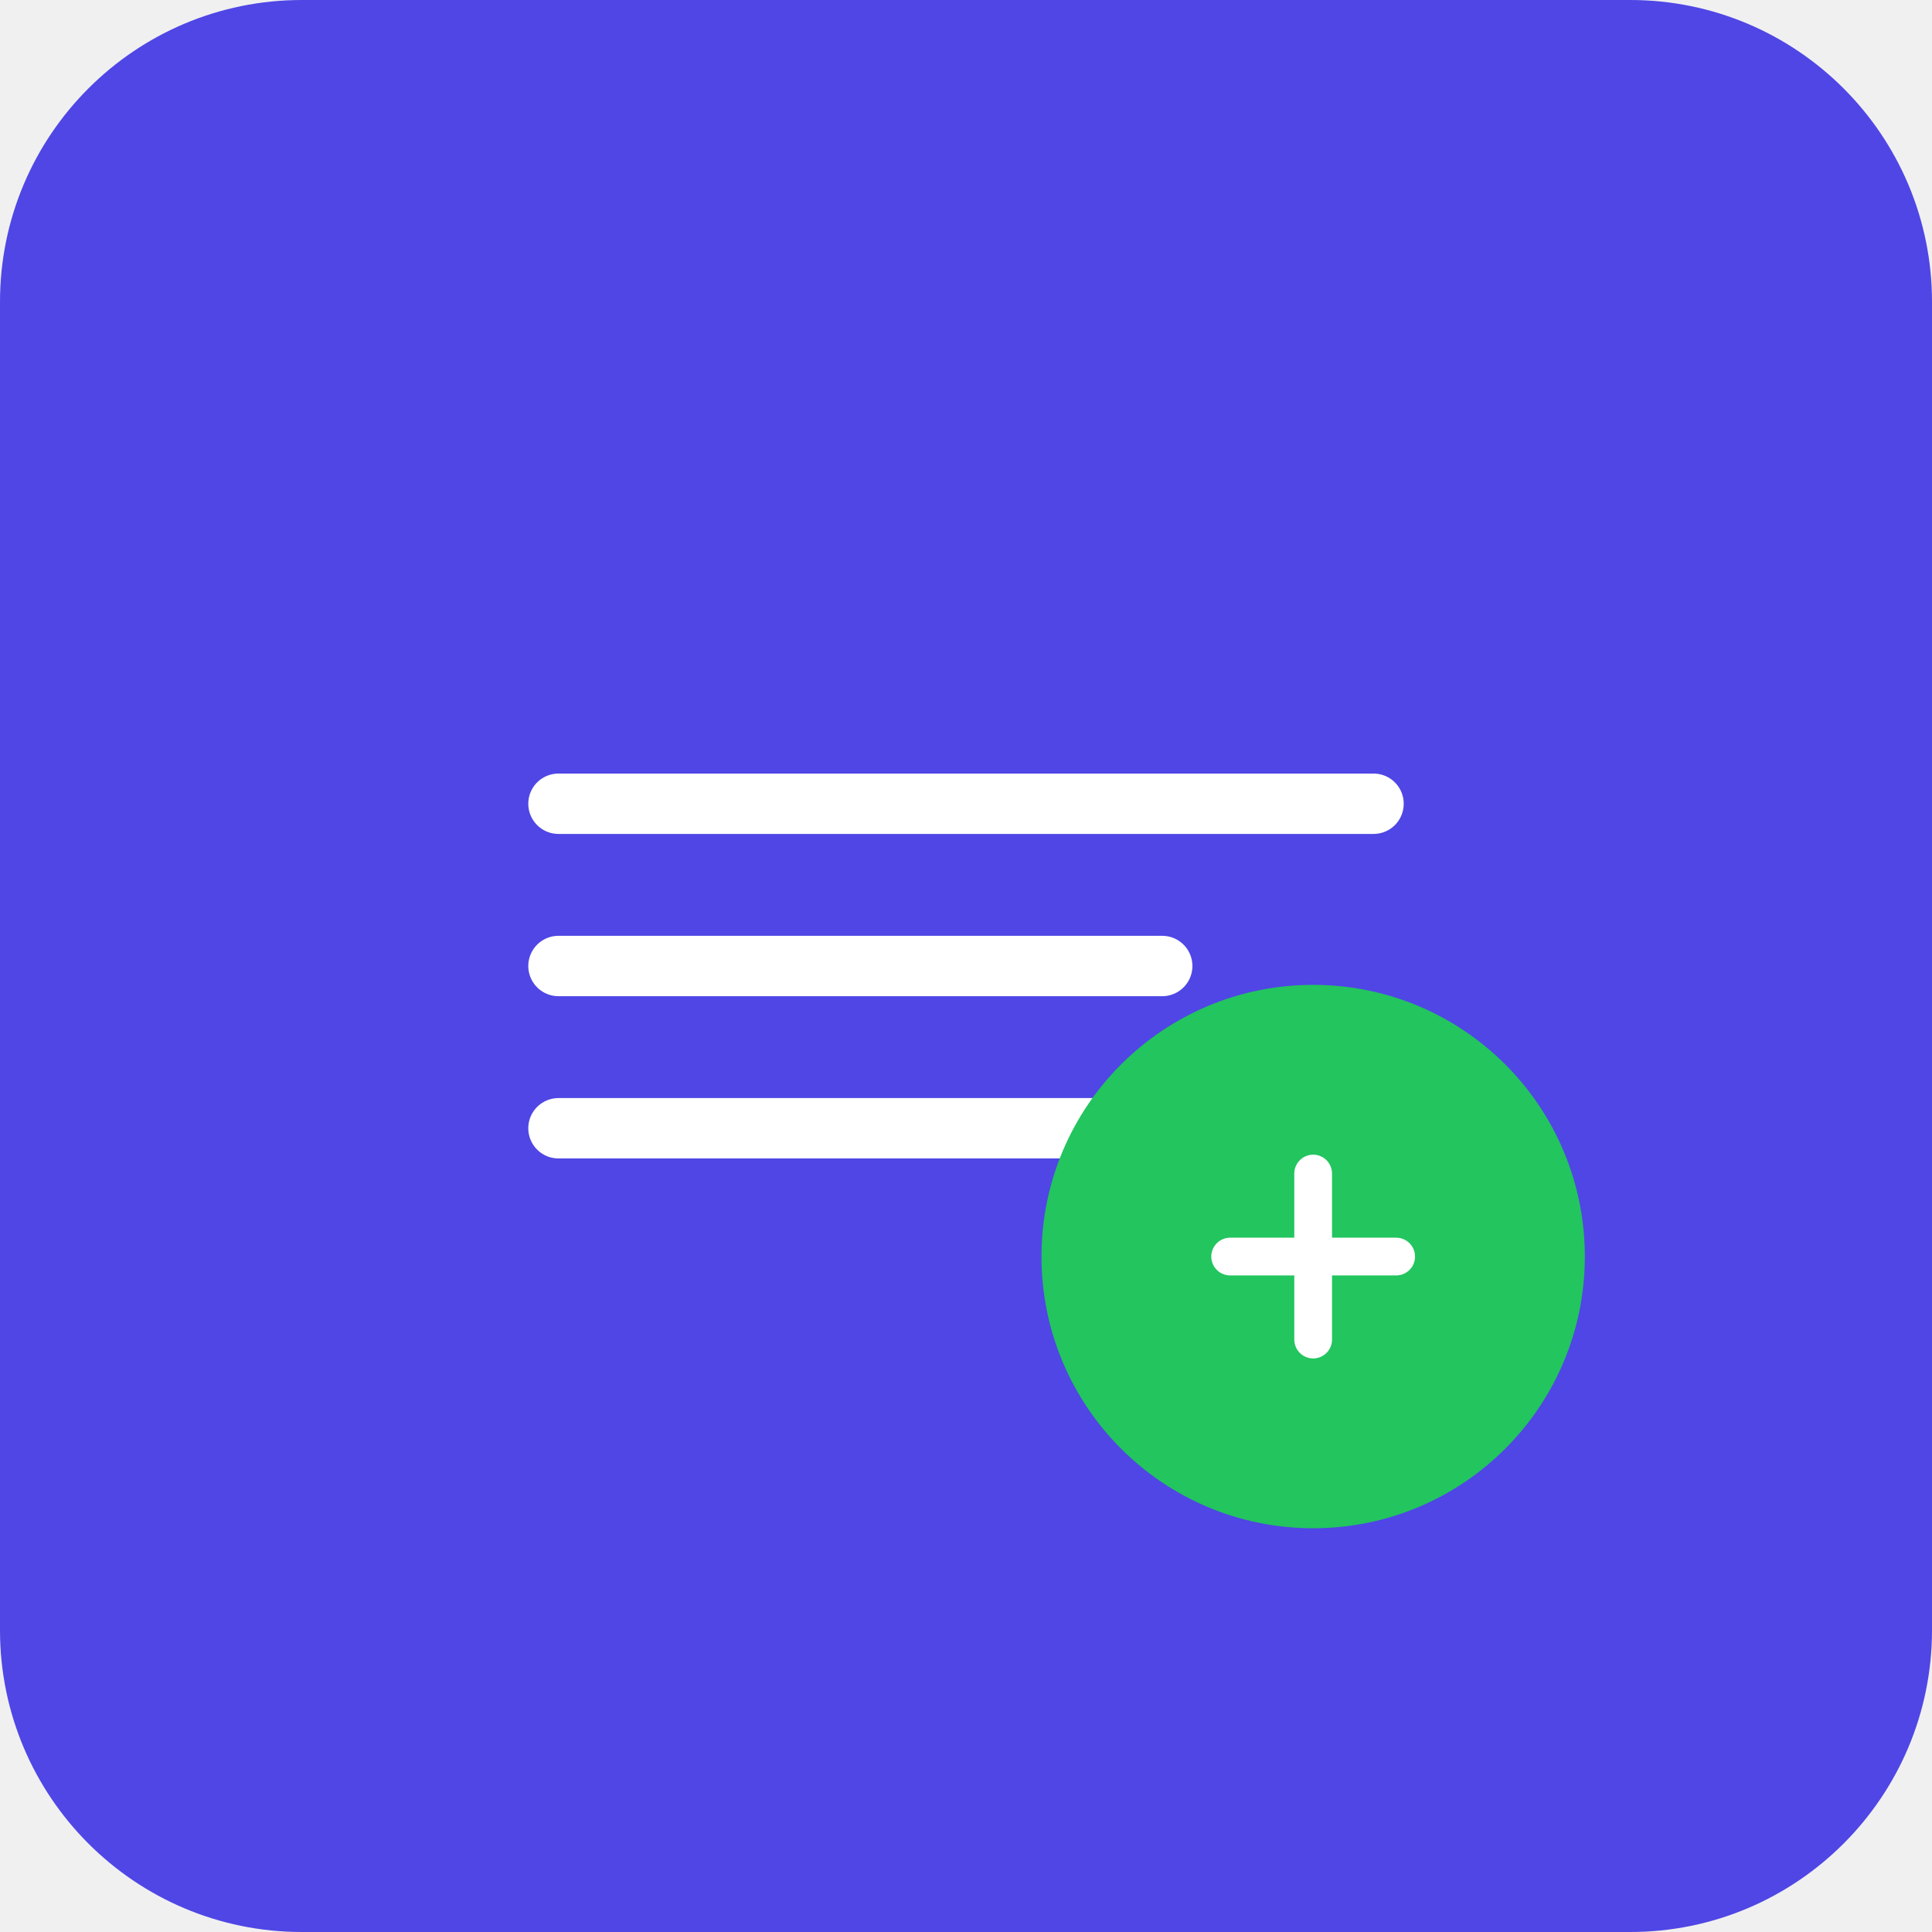
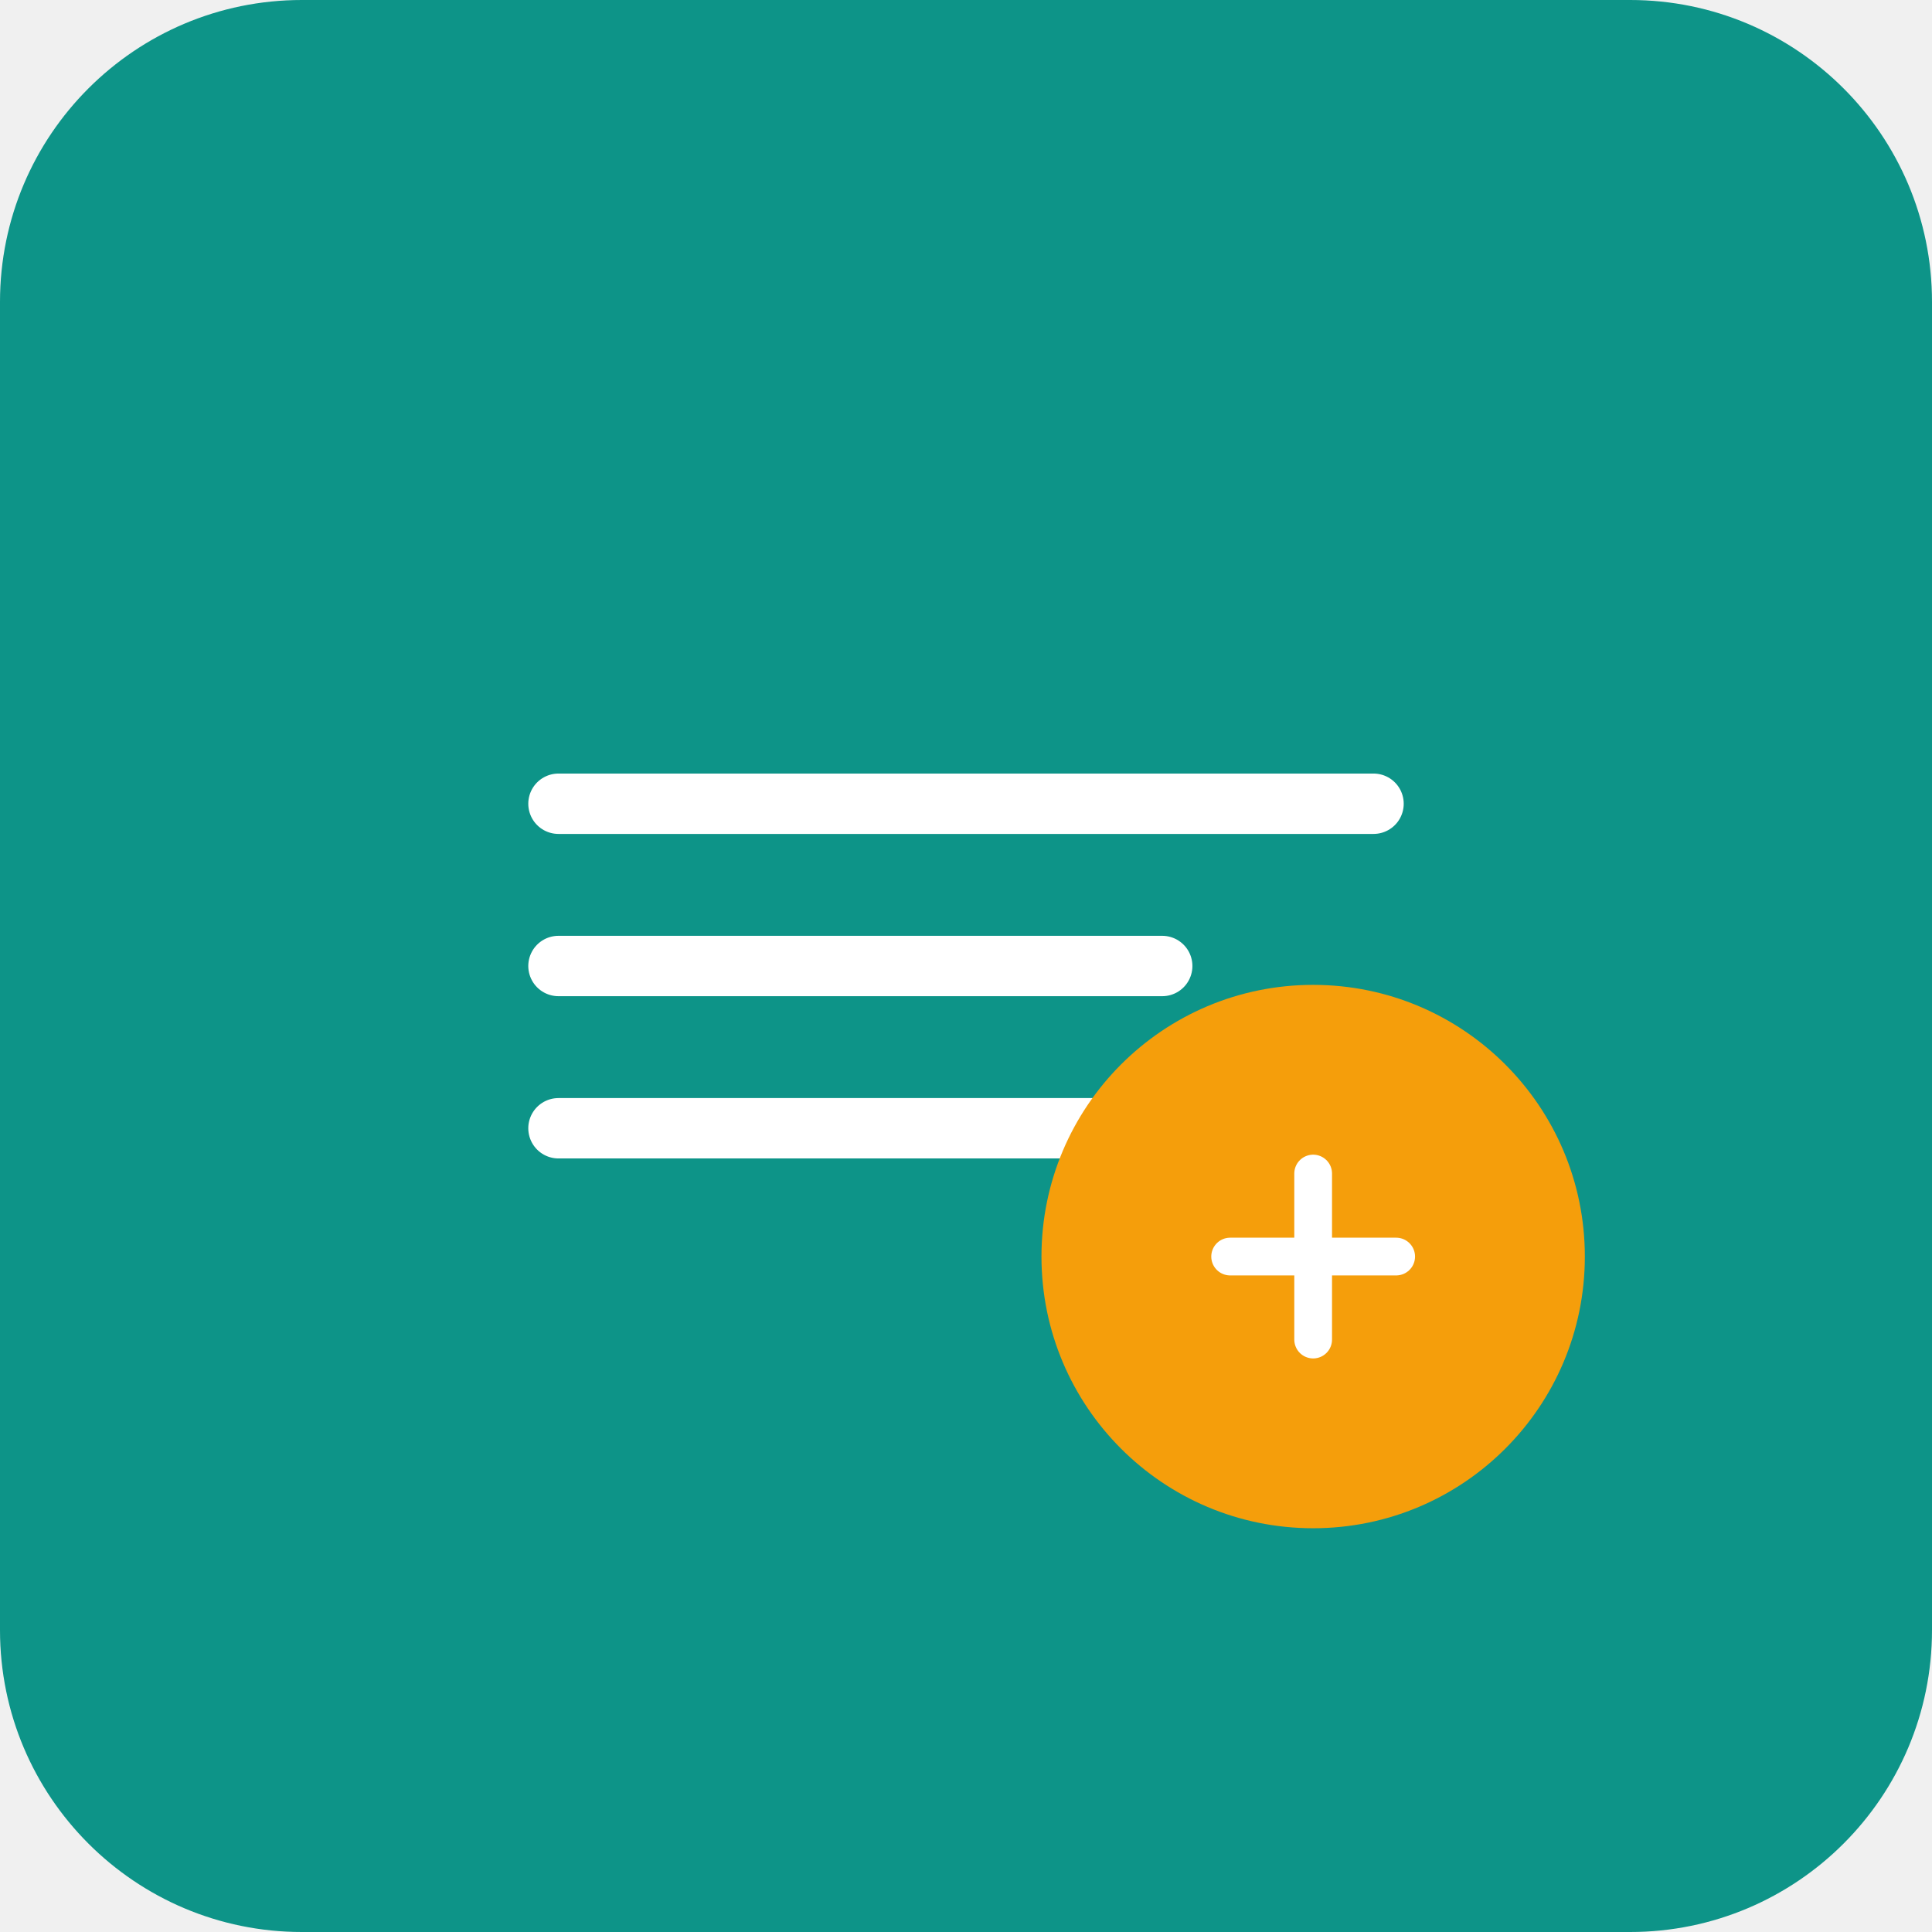
<svg xmlns="http://www.w3.org/2000/svg" width="512" height="512" viewBox="0 0 512 512">
-   <rect width="512" height="512" rx="80" fill="#4f46e5" />
+   <rect width="512" height="512" rx="80" fill="#0d9488" />
  <path d="M148 213h216M148 256h160M148 299h186" stroke="white" stroke-width="16" stroke-linecap="round" />
-   <circle cx="348" cy="333" r="72" fill="#22c55e" />
+   <circle cx="348" cy="333" r="72" fill="#f59e0b" />
  <path d="M326 333h44M348 311v44" stroke="white" stroke-width="10" stroke-linecap="round" />
</svg>
